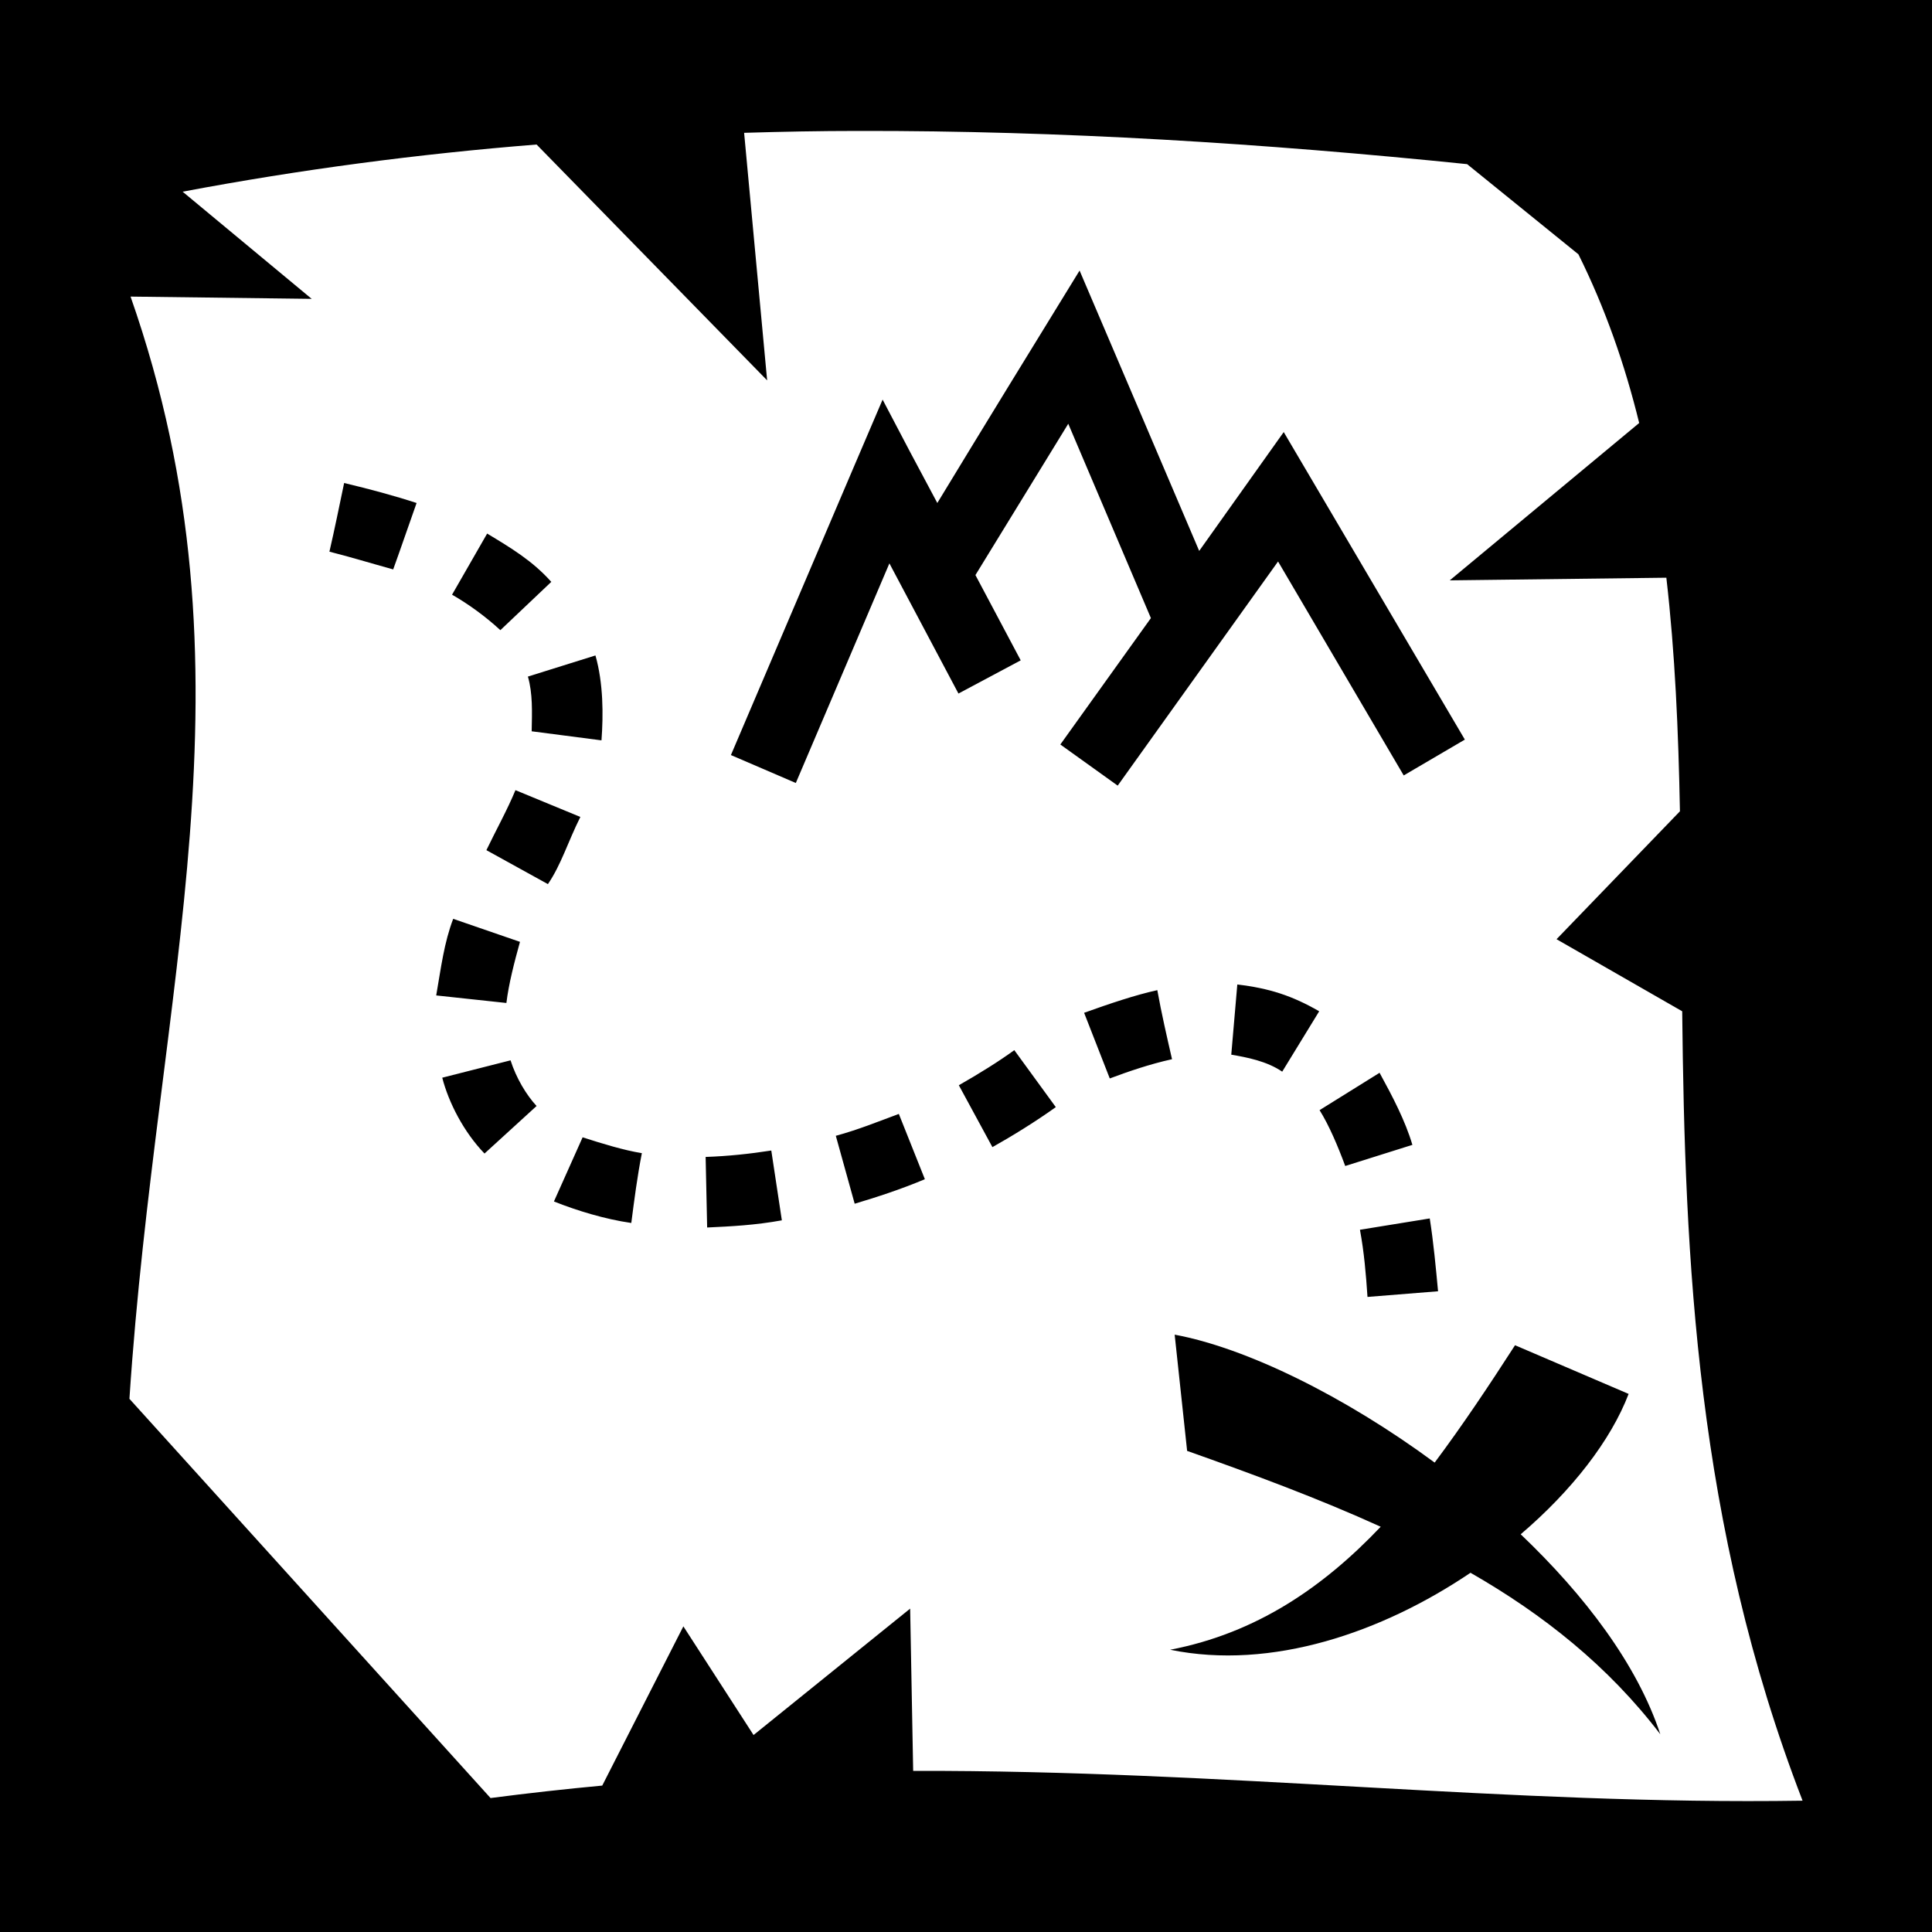
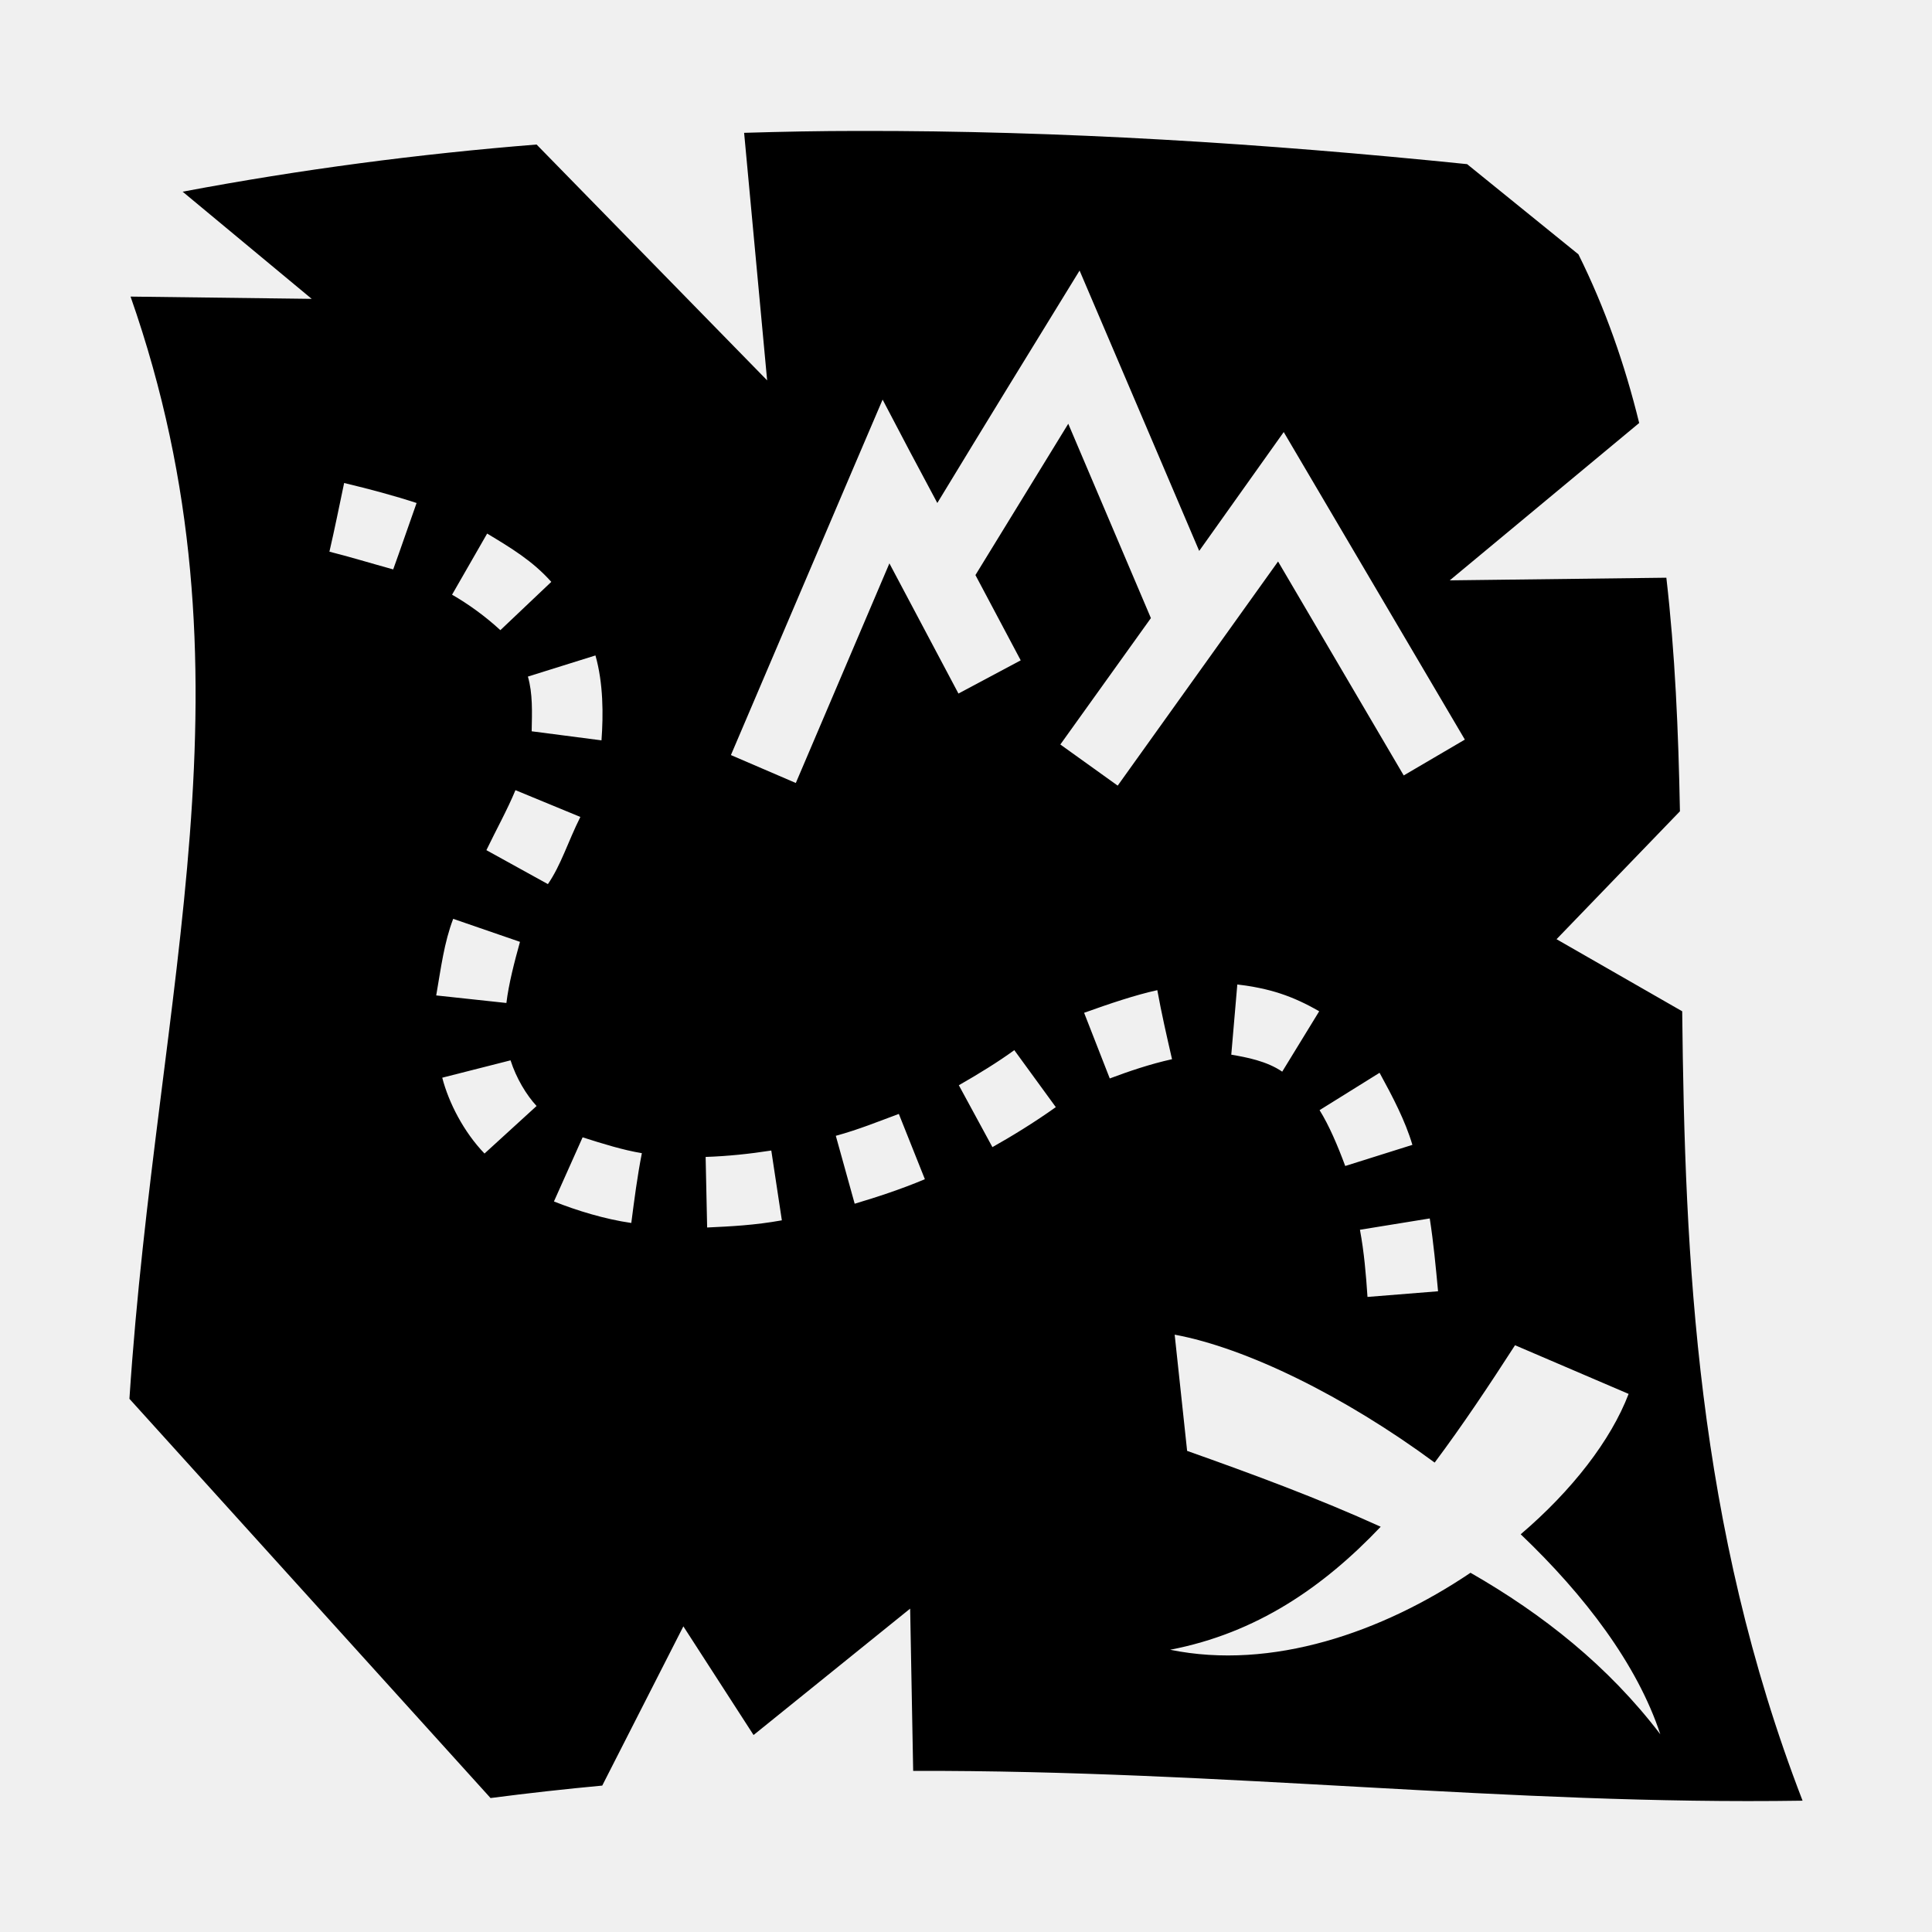
<svg xmlns="http://www.w3.org/2000/svg" viewBox="0 0 512 512">
-   <path d="M0 0h512v512H0z" />
-   <path fill="#fff" d="M227.4 34.7c-10.1 0-20.2.2-30.2.5l6.1 65.6-61.1-62.5c-31.3 2.5-62.5 6.6-93.8 12.5l34.2 28.4-48-.6c35.1 100.2 6.9 182.6-.3 292.1L130 476.5c10-1.3 19.9-2.4 29.6-3.3l21.5-42.2 18.6 28.8 41.5-33.5.8 43c82.9-.2 157.7 9.1 235.7 7.9-28.2-73-31.2-143.6-31.9-209.2l-33.3-19.1 32.7-33.9c-.4-21.3-1.3-42-3.6-61.9l-57.4.7 50.2-41.7c-3.8-15.5-9-30.4-16.1-44.7l-29.5-23.9C335 38 281.2 34.6 227.4 34.7zm58.7 37c10.6 24.75 21.1 49.5 31.7 74.3 7.5-10.5 14.9-21 22.4-31.5 16 27.2 32 54.3 48 81.5l-16.2 9.5-33.3-56.7-42.5 59.4-15.2-10.9 24-33.5-21.9-51.5-24.6 40.1 12 22.6-16.5 8.8-18.3-34.5-24.8 58.2-17.2-7.4 32.5-76.2 7.7-18c4.8 9.2 9.6 18.3 14.5 27.4 12.5-20.6 25.1-41.11 37.7-61.6zM91.2 128c6.72 1.6 13.4 3.4 19.2 5.3-2.1 5.9-4.1 11.8-6.2 17.6-5.79-1.6-11.72-3.4-16.9-4.7 1.39-6 2.62-12.1 3.9-18.2zm37.9 13.4c6.3 3.8 12 7.2 17 12.8L132.6 167c-4-3.7-8.6-7-12.8-9.4zm28.7 32.3c2.1 7.4 2.1 15.7 1.6 22.5l-18.5-2.4c.1-5.1.3-10-1-14.5zm-21.2 35.7l17.2 7.1c-3.3 6.6-5.1 12.7-8.6 17.8l-16.3-9c2.6-5.4 5.6-10.8 7.7-15.9zm-16.5 34.1l17.7 6.1c-1.5 5.4-3 11.2-3.6 16.2l-18.6-2c1.3-7.5 2.1-14 4.5-20.3zm207.8 17.4c8.5 1 14.6 3 21.7 7.1l-9.8 16c-4.1-2.8-9.4-3.8-13.5-4.5zm-21.2 1.5c1.1 6.1 2.5 12.2 3.9 18.3-5.9 1.3-11.7 3.3-16.5 5.1l-6.8-17.4c6.7-2.4 13.5-4.7 19.4-6zm-37.9 15.9l11 15.1c-5.6 4-11.8 7.8-16.8 10.6l-8.9-16.4c5.1-2.9 10.6-6.3 14.7-9.3zM135.3 281c1.5 4.7 4.2 9.2 6.9 12.1l-13.8 12.6c-5.5-5.7-9.5-13.5-11.2-20.1zm230.3 3.3c3.5 6.4 6.8 12.7 8.7 19.1l-17.8 5.6c-2-5.4-4.3-10.8-6.8-14.8zm-127.4 10.9l6.9 17.3c-6.4 2.7-12.9 4.8-18.6 6.5l-5-18c5.9-1.6 11.3-3.8 16.7-5.8zm-83.8 6.2c5.3 1.7 10.8 3.4 15.7 4.2-1.2 6.1-2 12.3-2.8 18.5-7-1-14.5-3.3-20.5-5.7zm50 3.5l2.8 18.5c-7.2 1.3-13.4 1.6-19.8 1.9l-.4-18.7c5.9-.2 11.6-.8 17.4-1.7zm174.5 18c1 6.4 1.6 12.9 2.2 19.3l-18.7 1.5c-.4-6-.9-11.9-2-17.8zm-67.6 30.8c18.9 3.5 44.9 16.2 68.9 33.9 7.4-9.9 14.4-20.4 21.3-31.1l30.1 12.9c-4.7 12.3-15 25.6-28.6 37.2 17 16.2 30.9 34.5 37 53-13.8-18.1-31.1-31.8-50.3-42.8-23.4 15.8-52.7 25.9-79.6 20.4 22.9-4.4 40.6-16.6 55.8-32.6-16.5-7.5-33.8-13.9-51.3-20.1z" />
+   <path fill="currentColor" d="M227.4 34.7c-10.1 0-20.2.2-30.2.5l6.1 65.6-61.1-62.5c-31.3 2.5-62.5 6.6-93.8 12.5l34.2 28.4-48-.6c35.1 100.2 6.9 182.6-.3 292.1L130 476.5c10-1.3 19.9-2.4 29.6-3.3l21.5-42.2 18.6 28.8 41.5-33.5.8 43c82.9-.2 157.7 9.1 235.7 7.9-28.2-73-31.2-143.6-31.9-209.2l-33.3-19.1 32.7-33.9c-.4-21.3-1.3-42-3.6-61.9l-57.4.7 50.2-41.7c-3.8-15.5-9-30.4-16.1-44.7l-29.5-23.9C335 38 281.2 34.6 227.4 34.7zm58.7 37c10.6 24.75 21.1 49.5 31.7 74.3 7.5-10.5 14.9-21 22.4-31.5 16 27.2 32 54.3 48 81.5l-16.2 9.5-33.3-56.7-42.5 59.4-15.2-10.9 24-33.5-21.9-51.5-24.6 40.1 12 22.6-16.5 8.8-18.3-34.5-24.8 58.2-17.2-7.4 32.5-76.2 7.7-18c4.8 9.2 9.6 18.3 14.5 27.4 12.5-20.6 25.1-41.11 37.7-61.6zM91.2 128c6.72 1.6 13.4 3.4 19.2 5.3-2.1 5.9-4.1 11.8-6.2 17.6-5.79-1.6-11.72-3.4-16.9-4.7 1.39-6 2.62-12.1 3.9-18.2zm37.9 13.4c6.3 3.8 12 7.2 17 12.8L132.6 167c-4-3.7-8.6-7-12.8-9.4zm28.7 32.3c2.1 7.4 2.1 15.7 1.6 22.5l-18.5-2.4c.1-5.1.3-10-1-14.5zm-21.2 35.7l17.2 7.1c-3.3 6.6-5.1 12.7-8.6 17.8l-16.3-9c2.6-5.4 5.6-10.8 7.7-15.9zm-16.5 34.1l17.7 6.1c-1.5 5.4-3 11.2-3.6 16.2l-18.6-2c1.3-7.5 2.1-14 4.5-20.3zm207.8 17.4c8.5 1 14.6 3 21.7 7.1l-9.8 16c-4.1-2.8-9.4-3.8-13.5-4.5zm-21.2 1.5c1.1 6.1 2.5 12.2 3.9 18.3-5.9 1.3-11.7 3.3-16.5 5.1l-6.8-17.4c6.7-2.4 13.5-4.7 19.4-6zm-37.9 15.9l11 15.1c-5.6 4-11.8 7.8-16.8 10.6l-8.9-16.4c5.1-2.9 10.6-6.3 14.7-9.3zM135.3 281c1.5 4.7 4.2 9.2 6.9 12.1l-13.8 12.6c-5.5-5.7-9.5-13.5-11.2-20.1zm230.3 3.3c3.5 6.4 6.8 12.7 8.7 19.1l-17.8 5.6c-2-5.4-4.3-10.8-6.8-14.8zm-127.4 10.9l6.9 17.3c-6.4 2.7-12.9 4.8-18.6 6.5l-5-18c5.9-1.6 11.3-3.8 16.7-5.8zm-83.8 6.2c5.3 1.7 10.8 3.4 15.7 4.2-1.2 6.1-2 12.3-2.8 18.5-7-1-14.5-3.3-20.5-5.7zm50 3.5l2.8 18.5c-7.2 1.3-13.4 1.6-19.8 1.9l-.4-18.7c5.9-.2 11.6-.8 17.4-1.7zm174.5 18c1 6.4 1.6 12.9 2.2 19.3l-18.7 1.5c-.4-6-.9-11.9-2-17.8zm-67.6 30.8c18.9 3.5 44.9 16.2 68.9 33.9 7.4-9.9 14.4-20.4 21.3-31.1l30.1 12.9c-4.7 12.3-15 25.6-28.6 37.2 17 16.2 30.9 34.5 37 53-13.8-18.1-31.1-31.8-50.3-42.8-23.4 15.8-52.7 25.9-79.6 20.4 22.9-4.4 40.6-16.6 55.8-32.6-16.5-7.5-33.8-13.9-51.3-20.1z" />
</svg>
